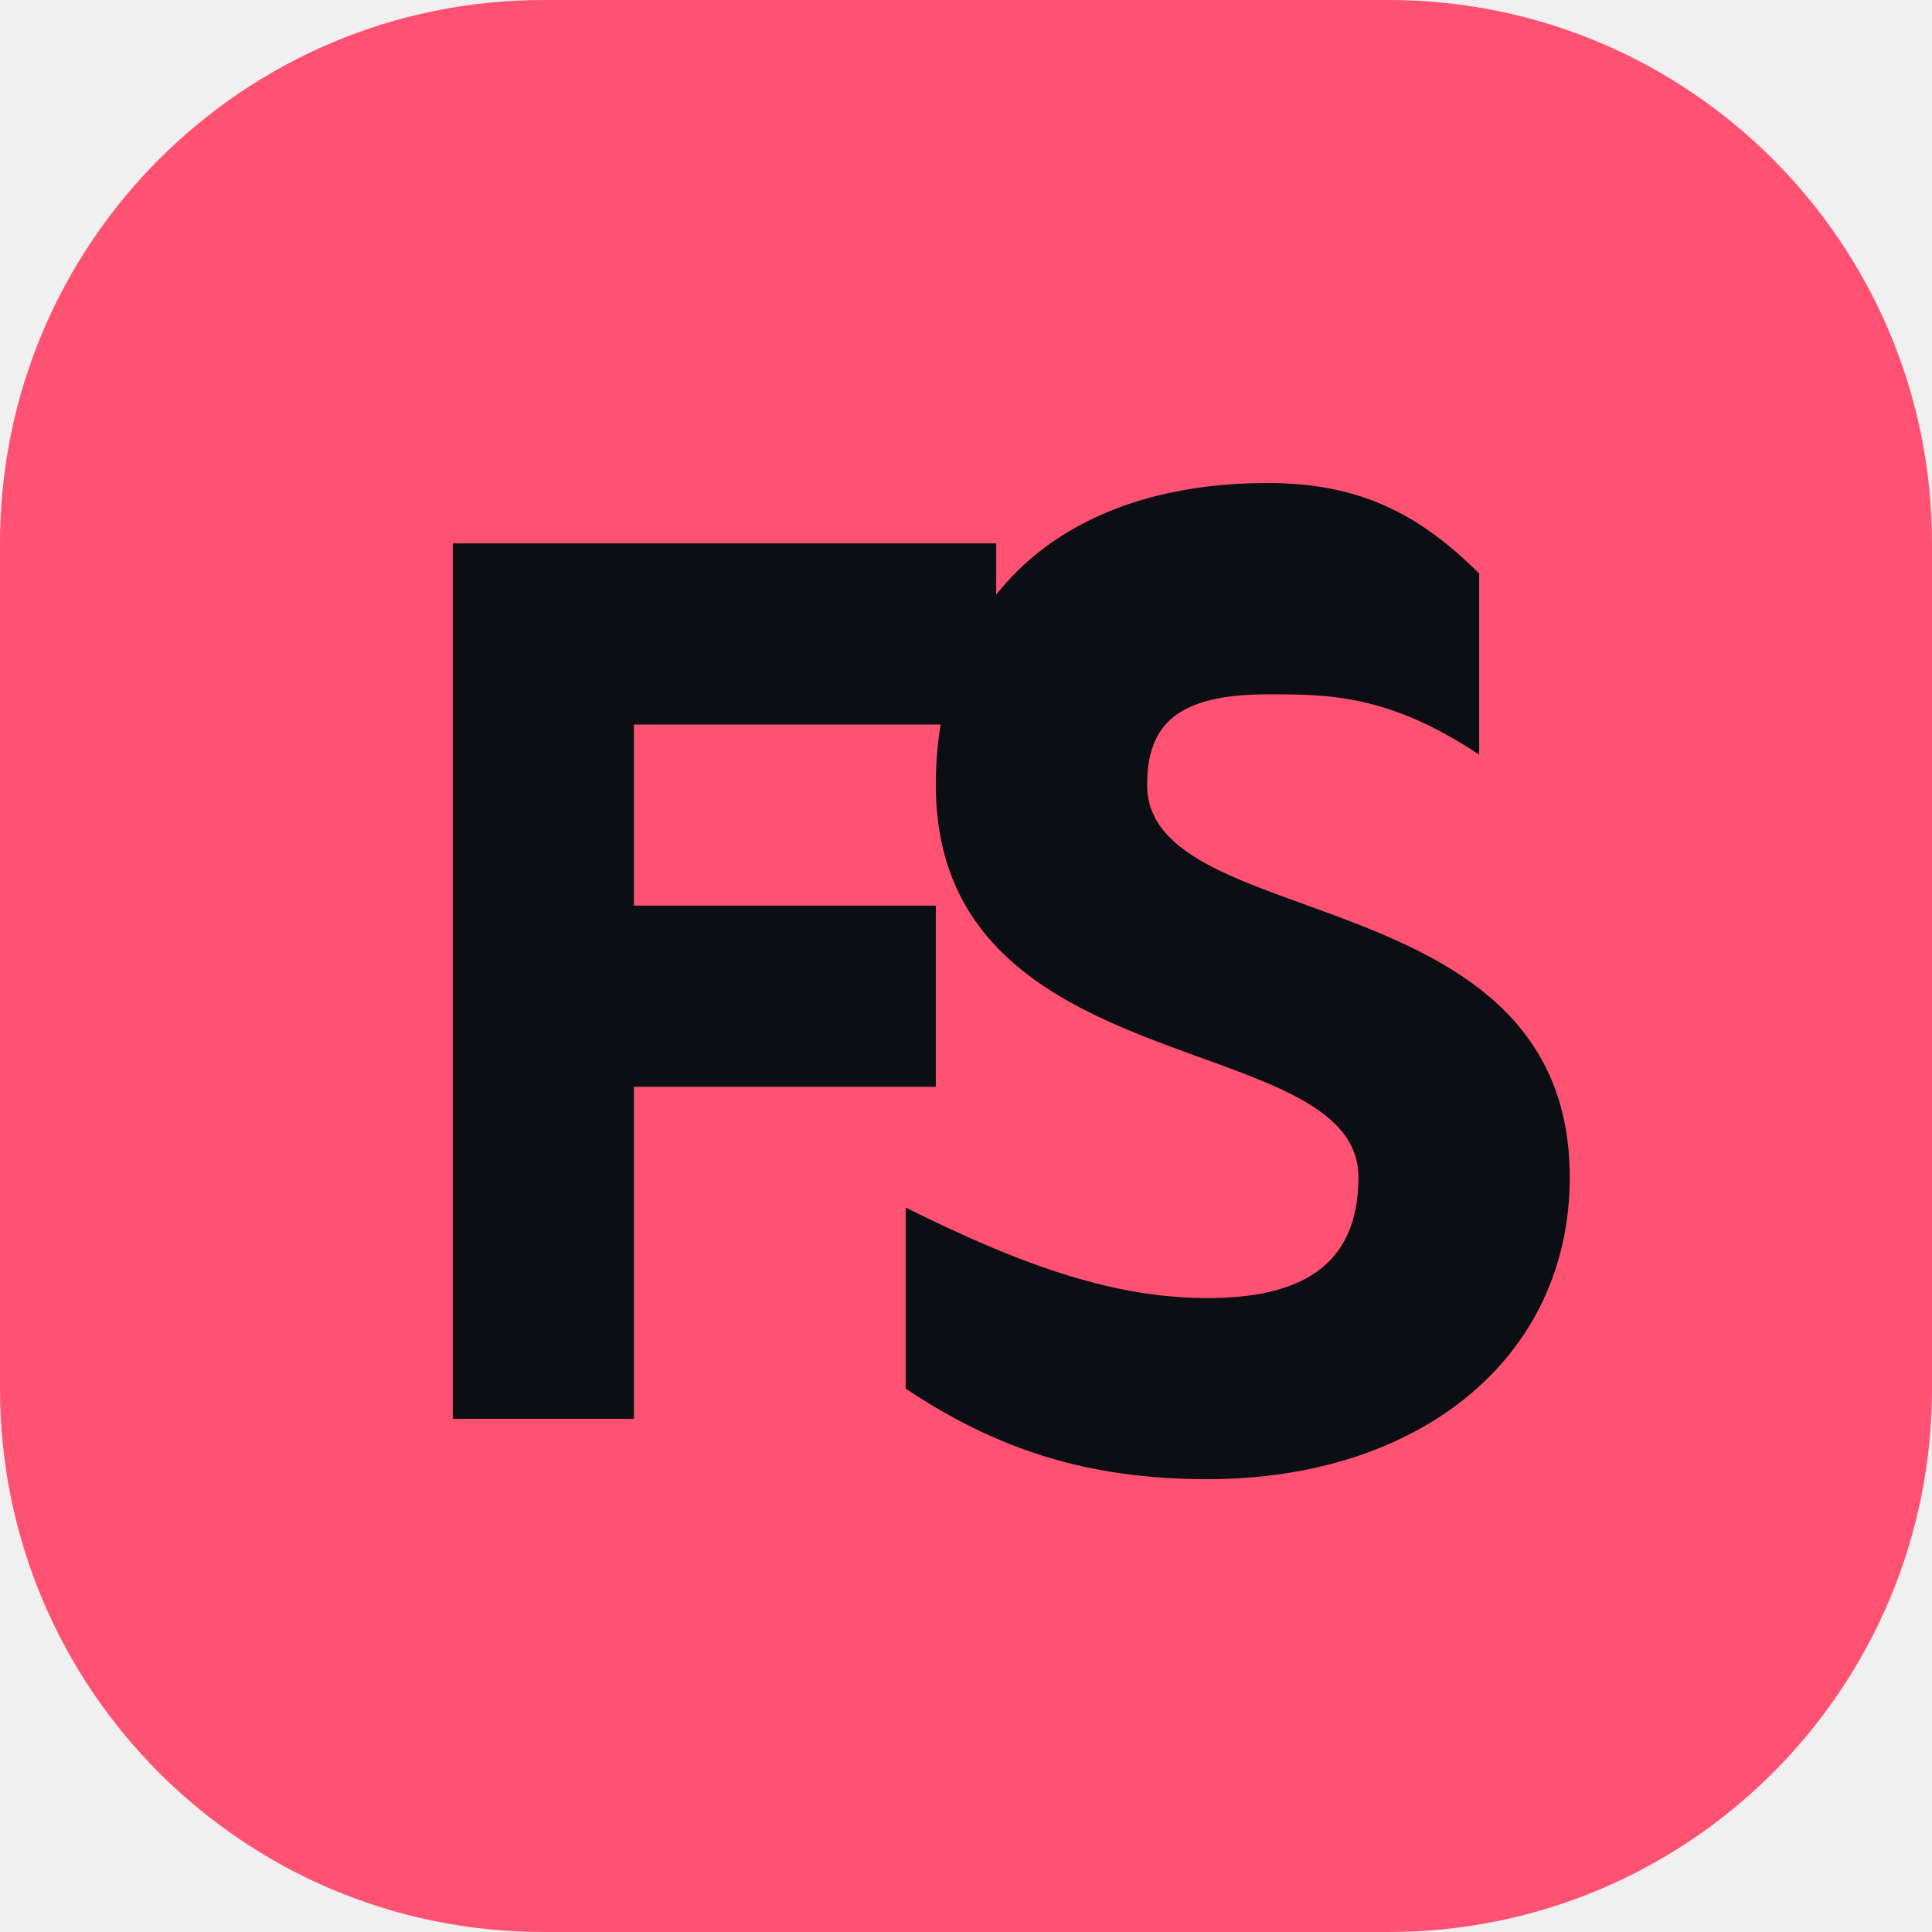
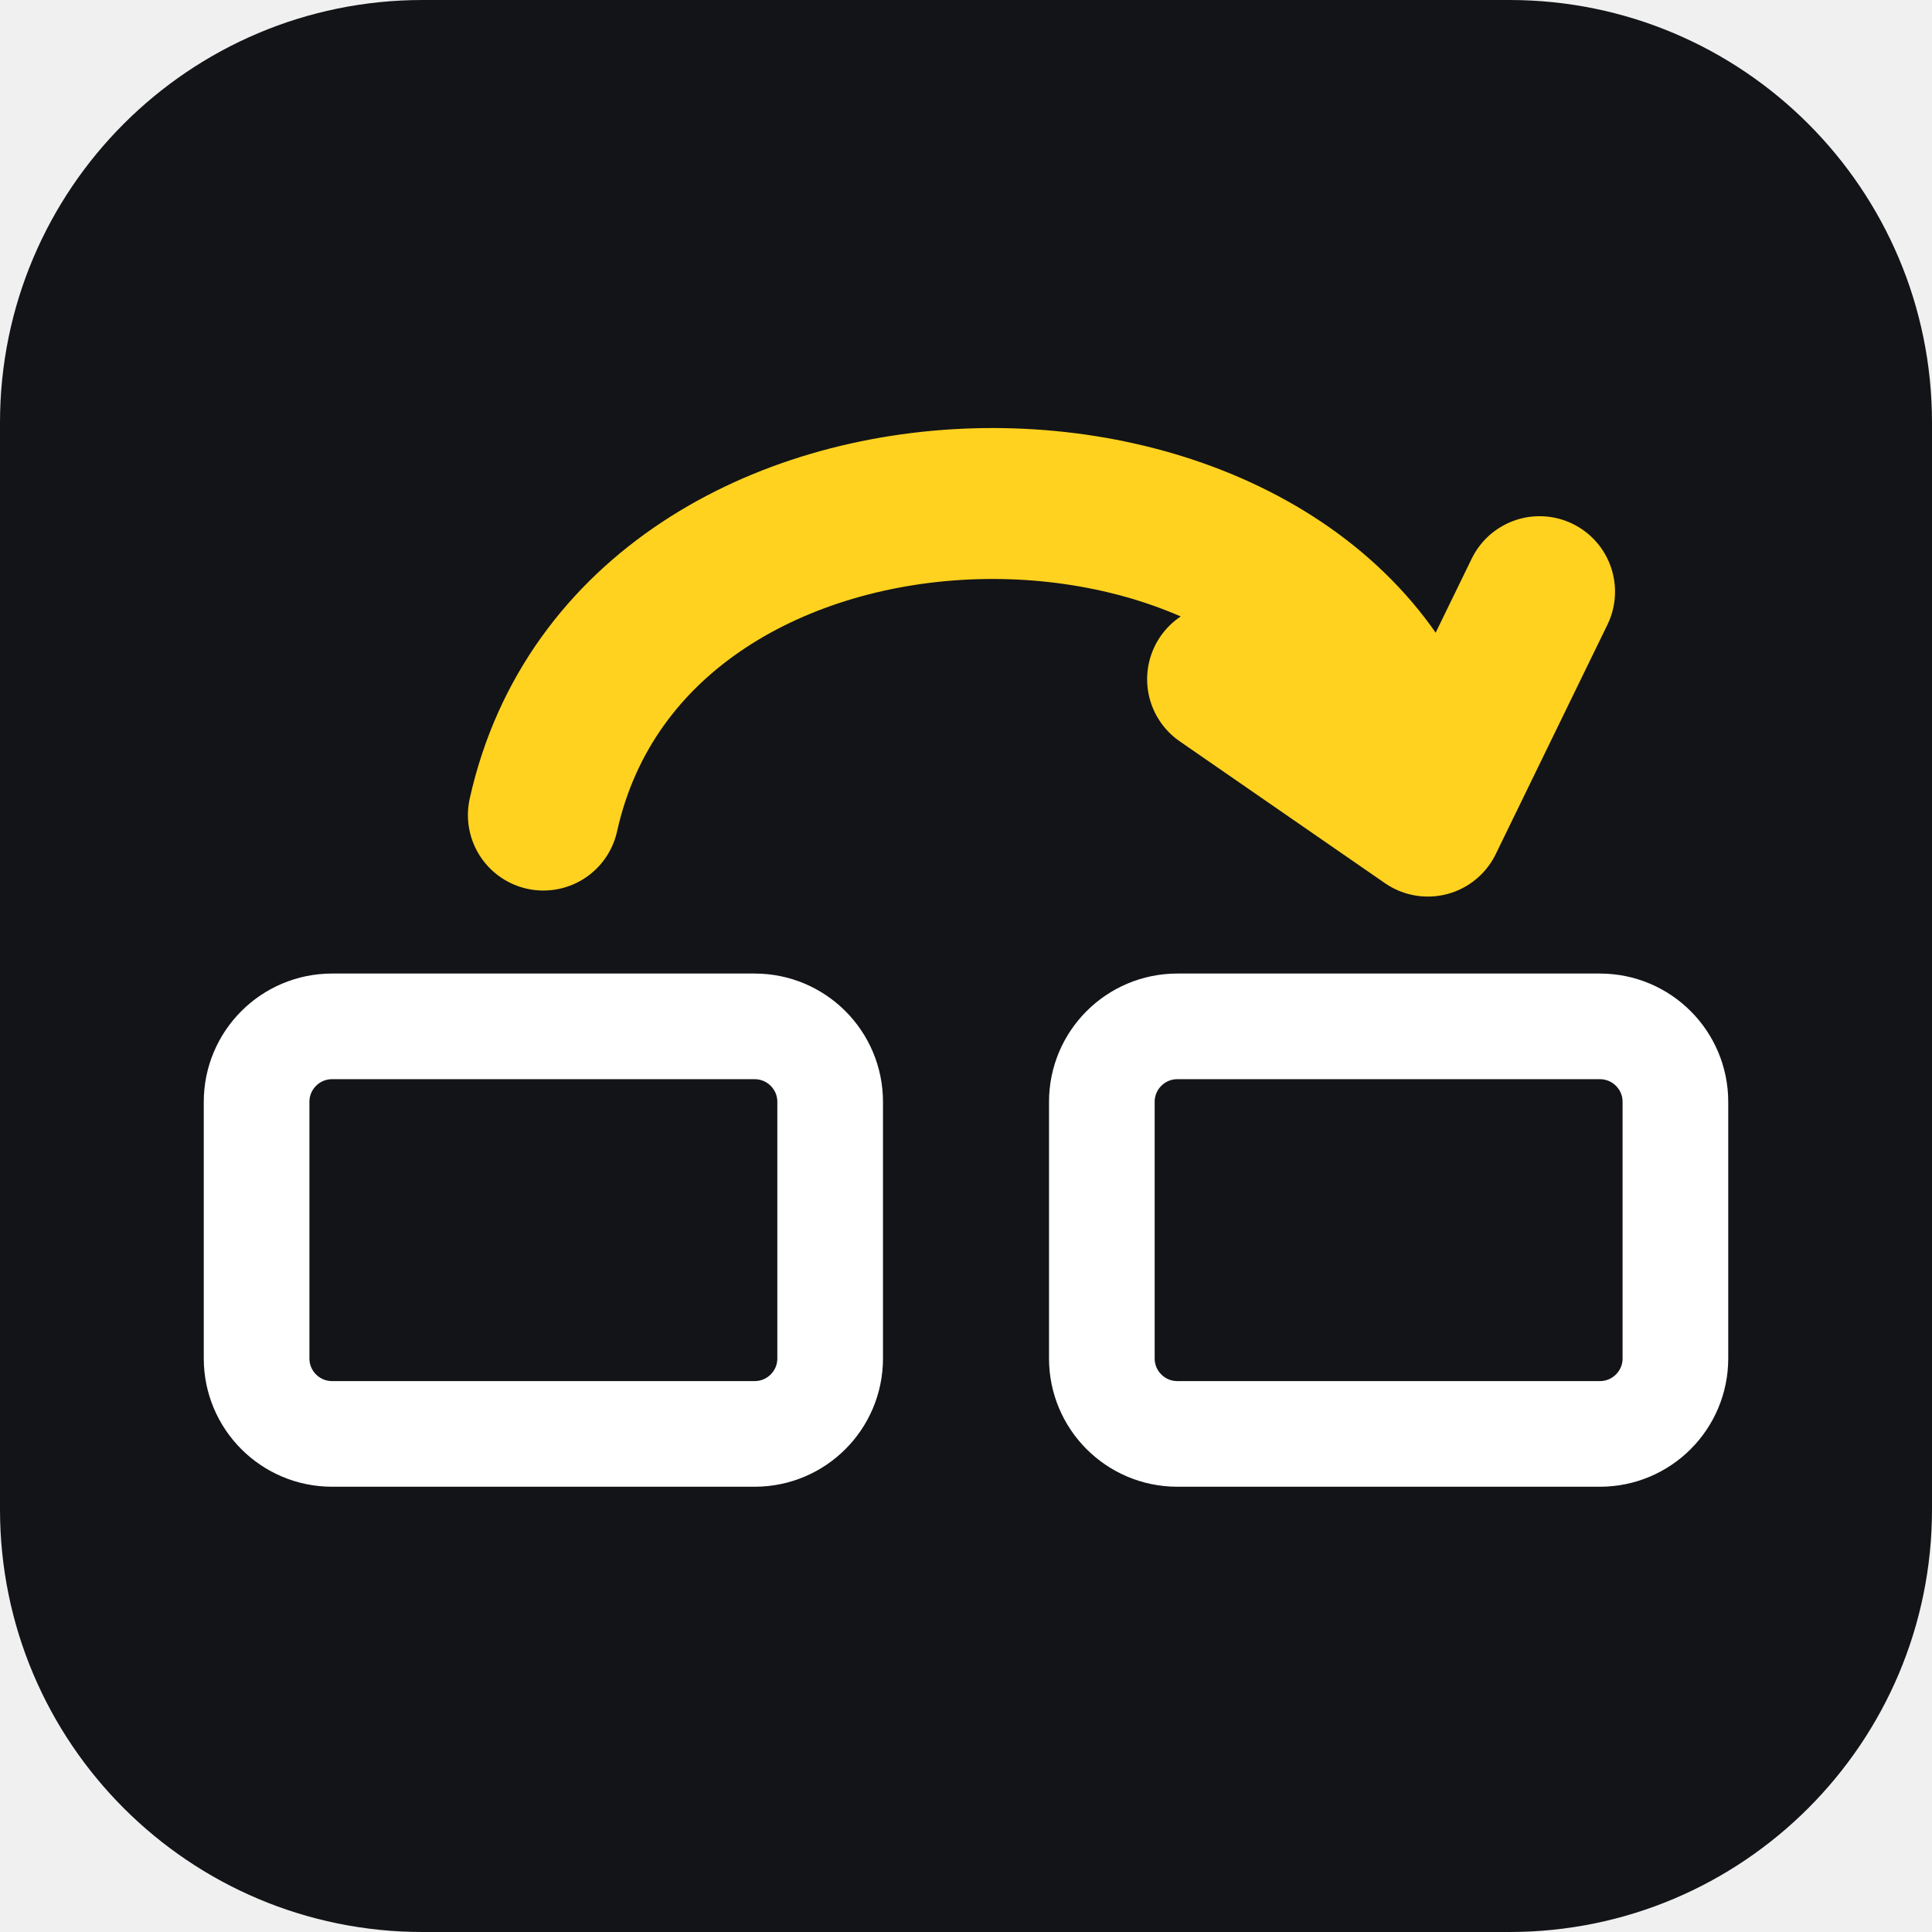
<svg xmlns="http://www.w3.org/2000/svg" viewBox="0 0 64 64">
-   <rect width="64" height="64" rx="18" fill="#ff5273" />
-   <path fill="#0b0e12" d="M15 18h18v6H21v6h10v6H21v11h-6zm34 1v6c-3-2-5-2-7-2-3 0-4 1-4 3 0 5 14 3 14 13 0 6-5 10-12 10-4 0-7-1-10-3v-6c4 2 7 3 10 3 3 0 5-1 5-4 0-5-14-3-14-13 0-6 4-10 11-10 3 0 5 1 7 3z" />
+   <rect width="64" height="64" rx="14" fill="#131417" />
+   <rect x="8.5" y="34" width="19" height="13.5" rx="2.5" fill="none" stroke="#fff" stroke-width="3.5" />
+   <rect x="36.5" y="34" width="19" height="13.5" rx="2.5" fill="none" stroke="#fff" stroke-width="3.5" />
+   <path d="M18 27C21 13.5 43.5 13.5 47 25.5" fill="none" stroke="#ffd21f" stroke-width="5" stroke-linecap="round" />
+   <path d="M40.5 22.5L47.3 27.2L51 19.6" fill="none" stroke="#ffd21f" stroke-width="5" stroke-linecap="round" stroke-linejoin="round" />
</svg>
